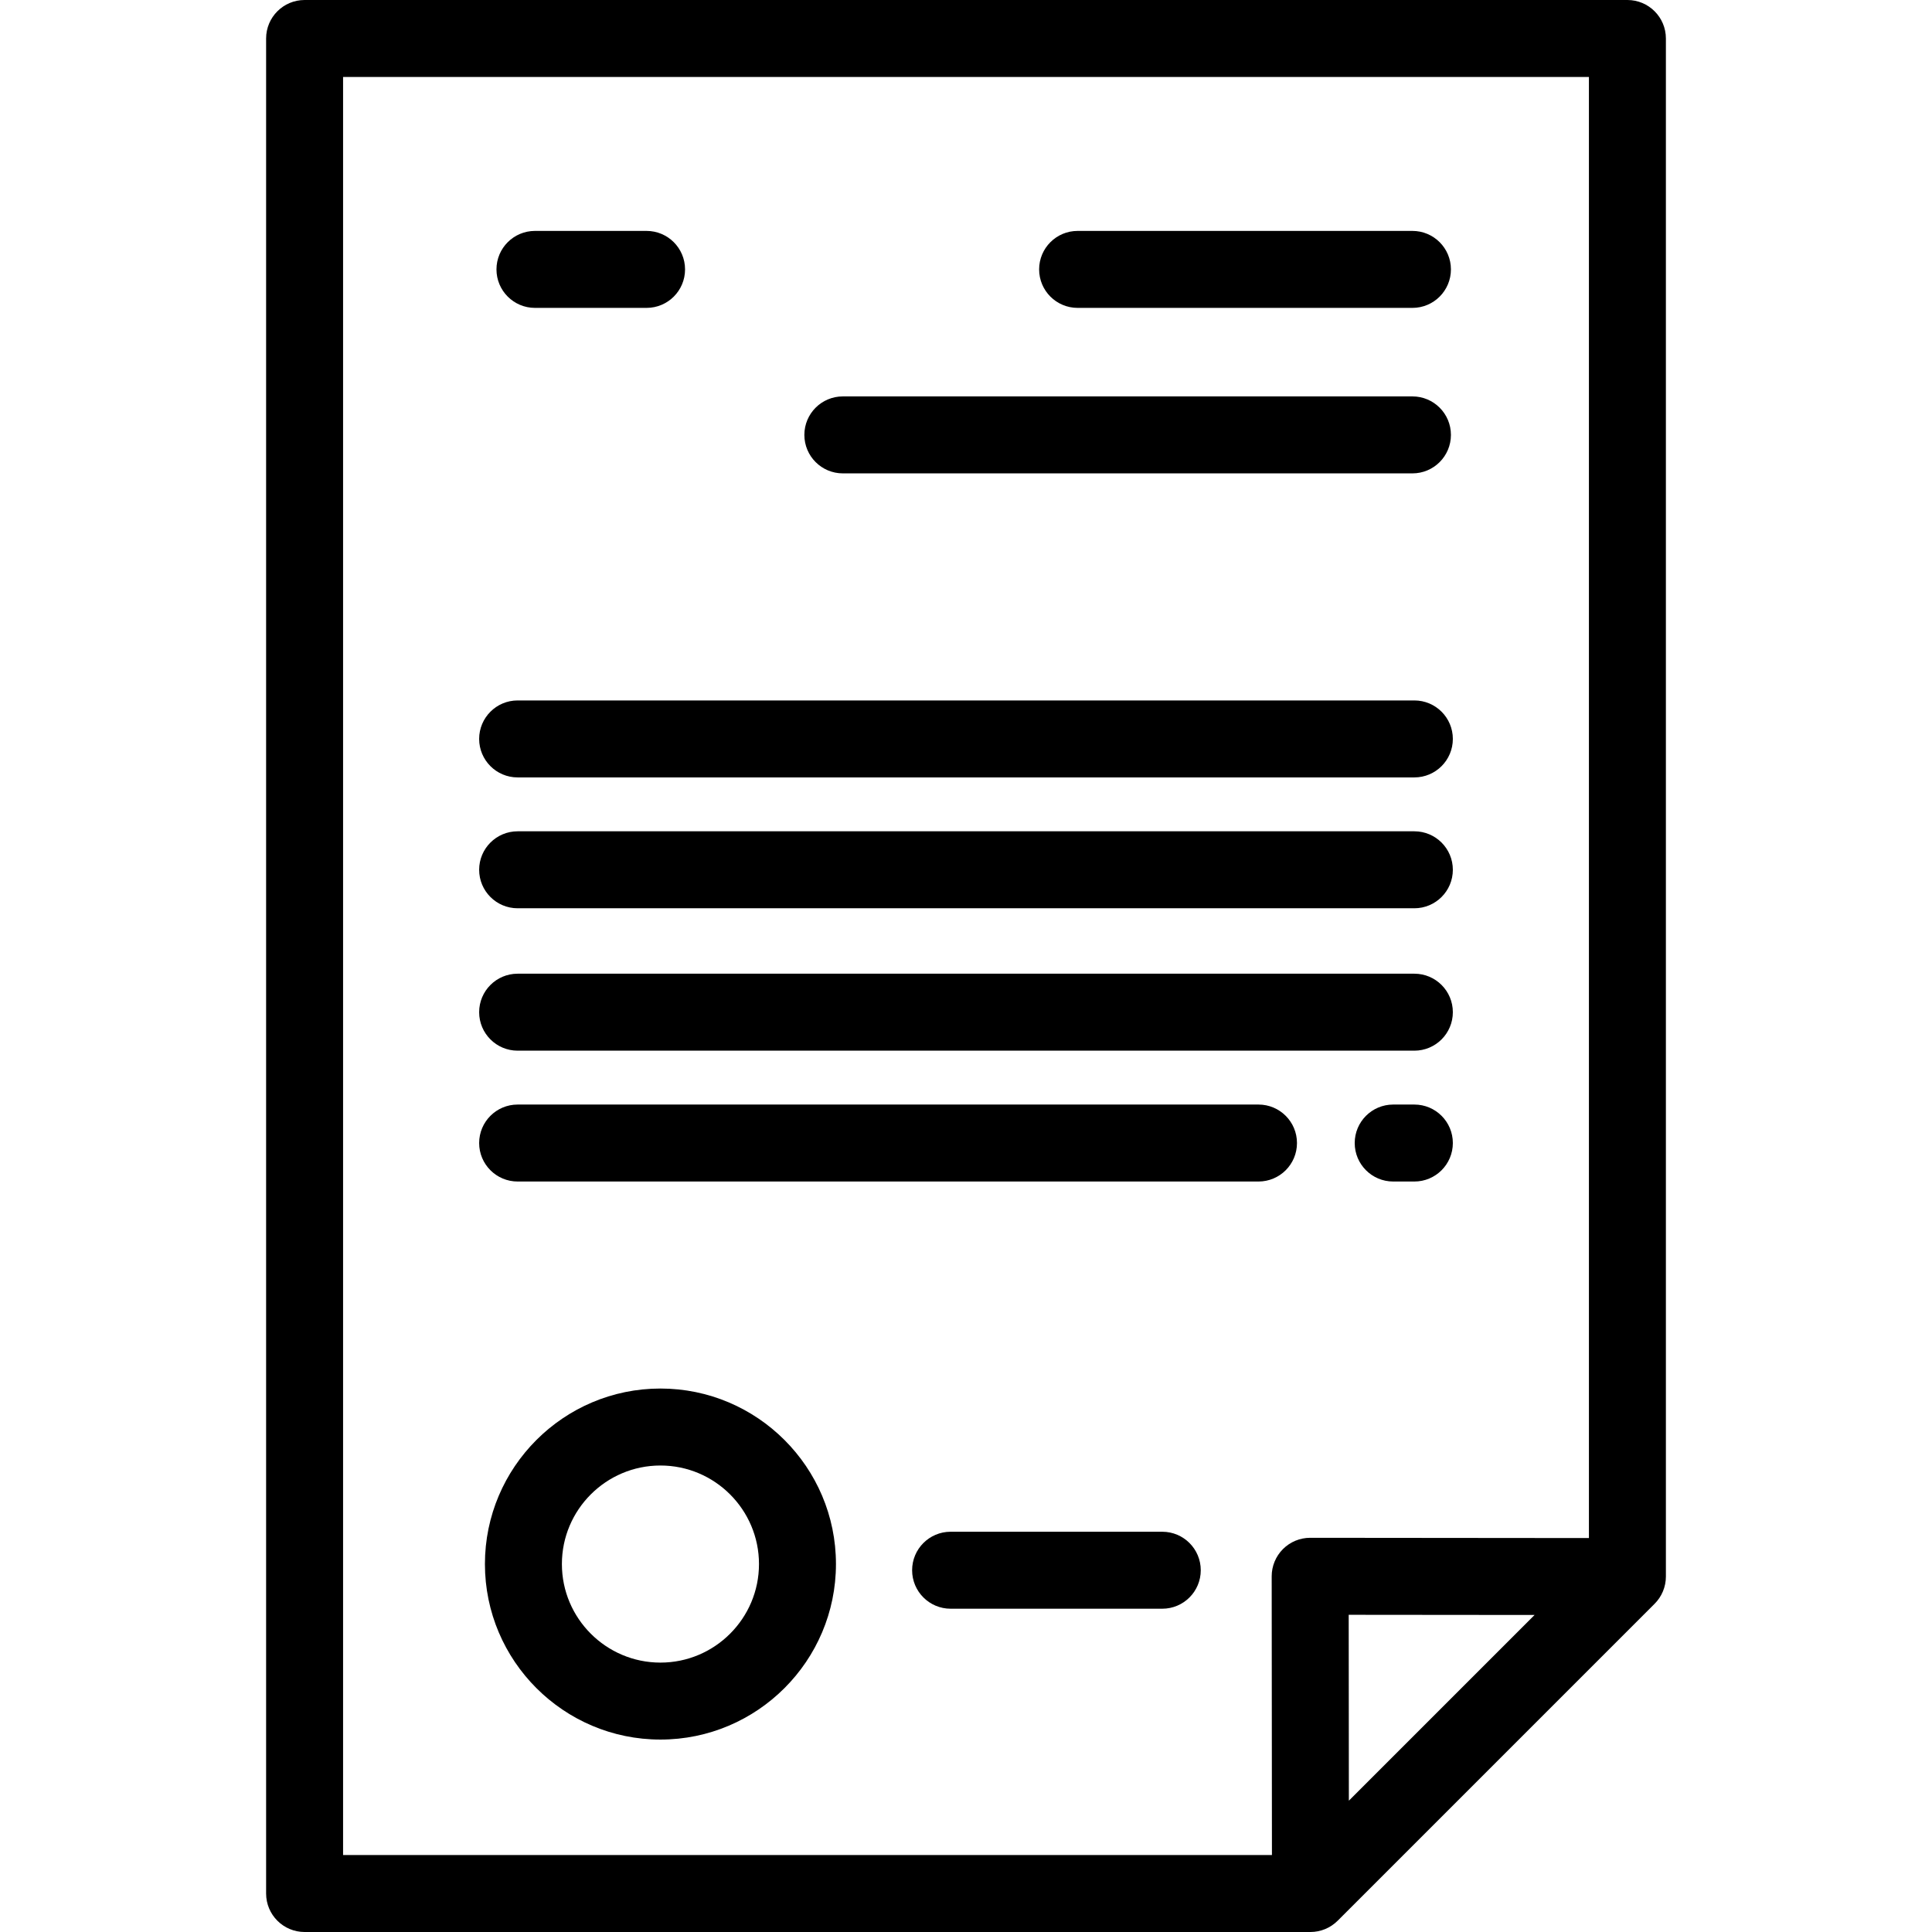
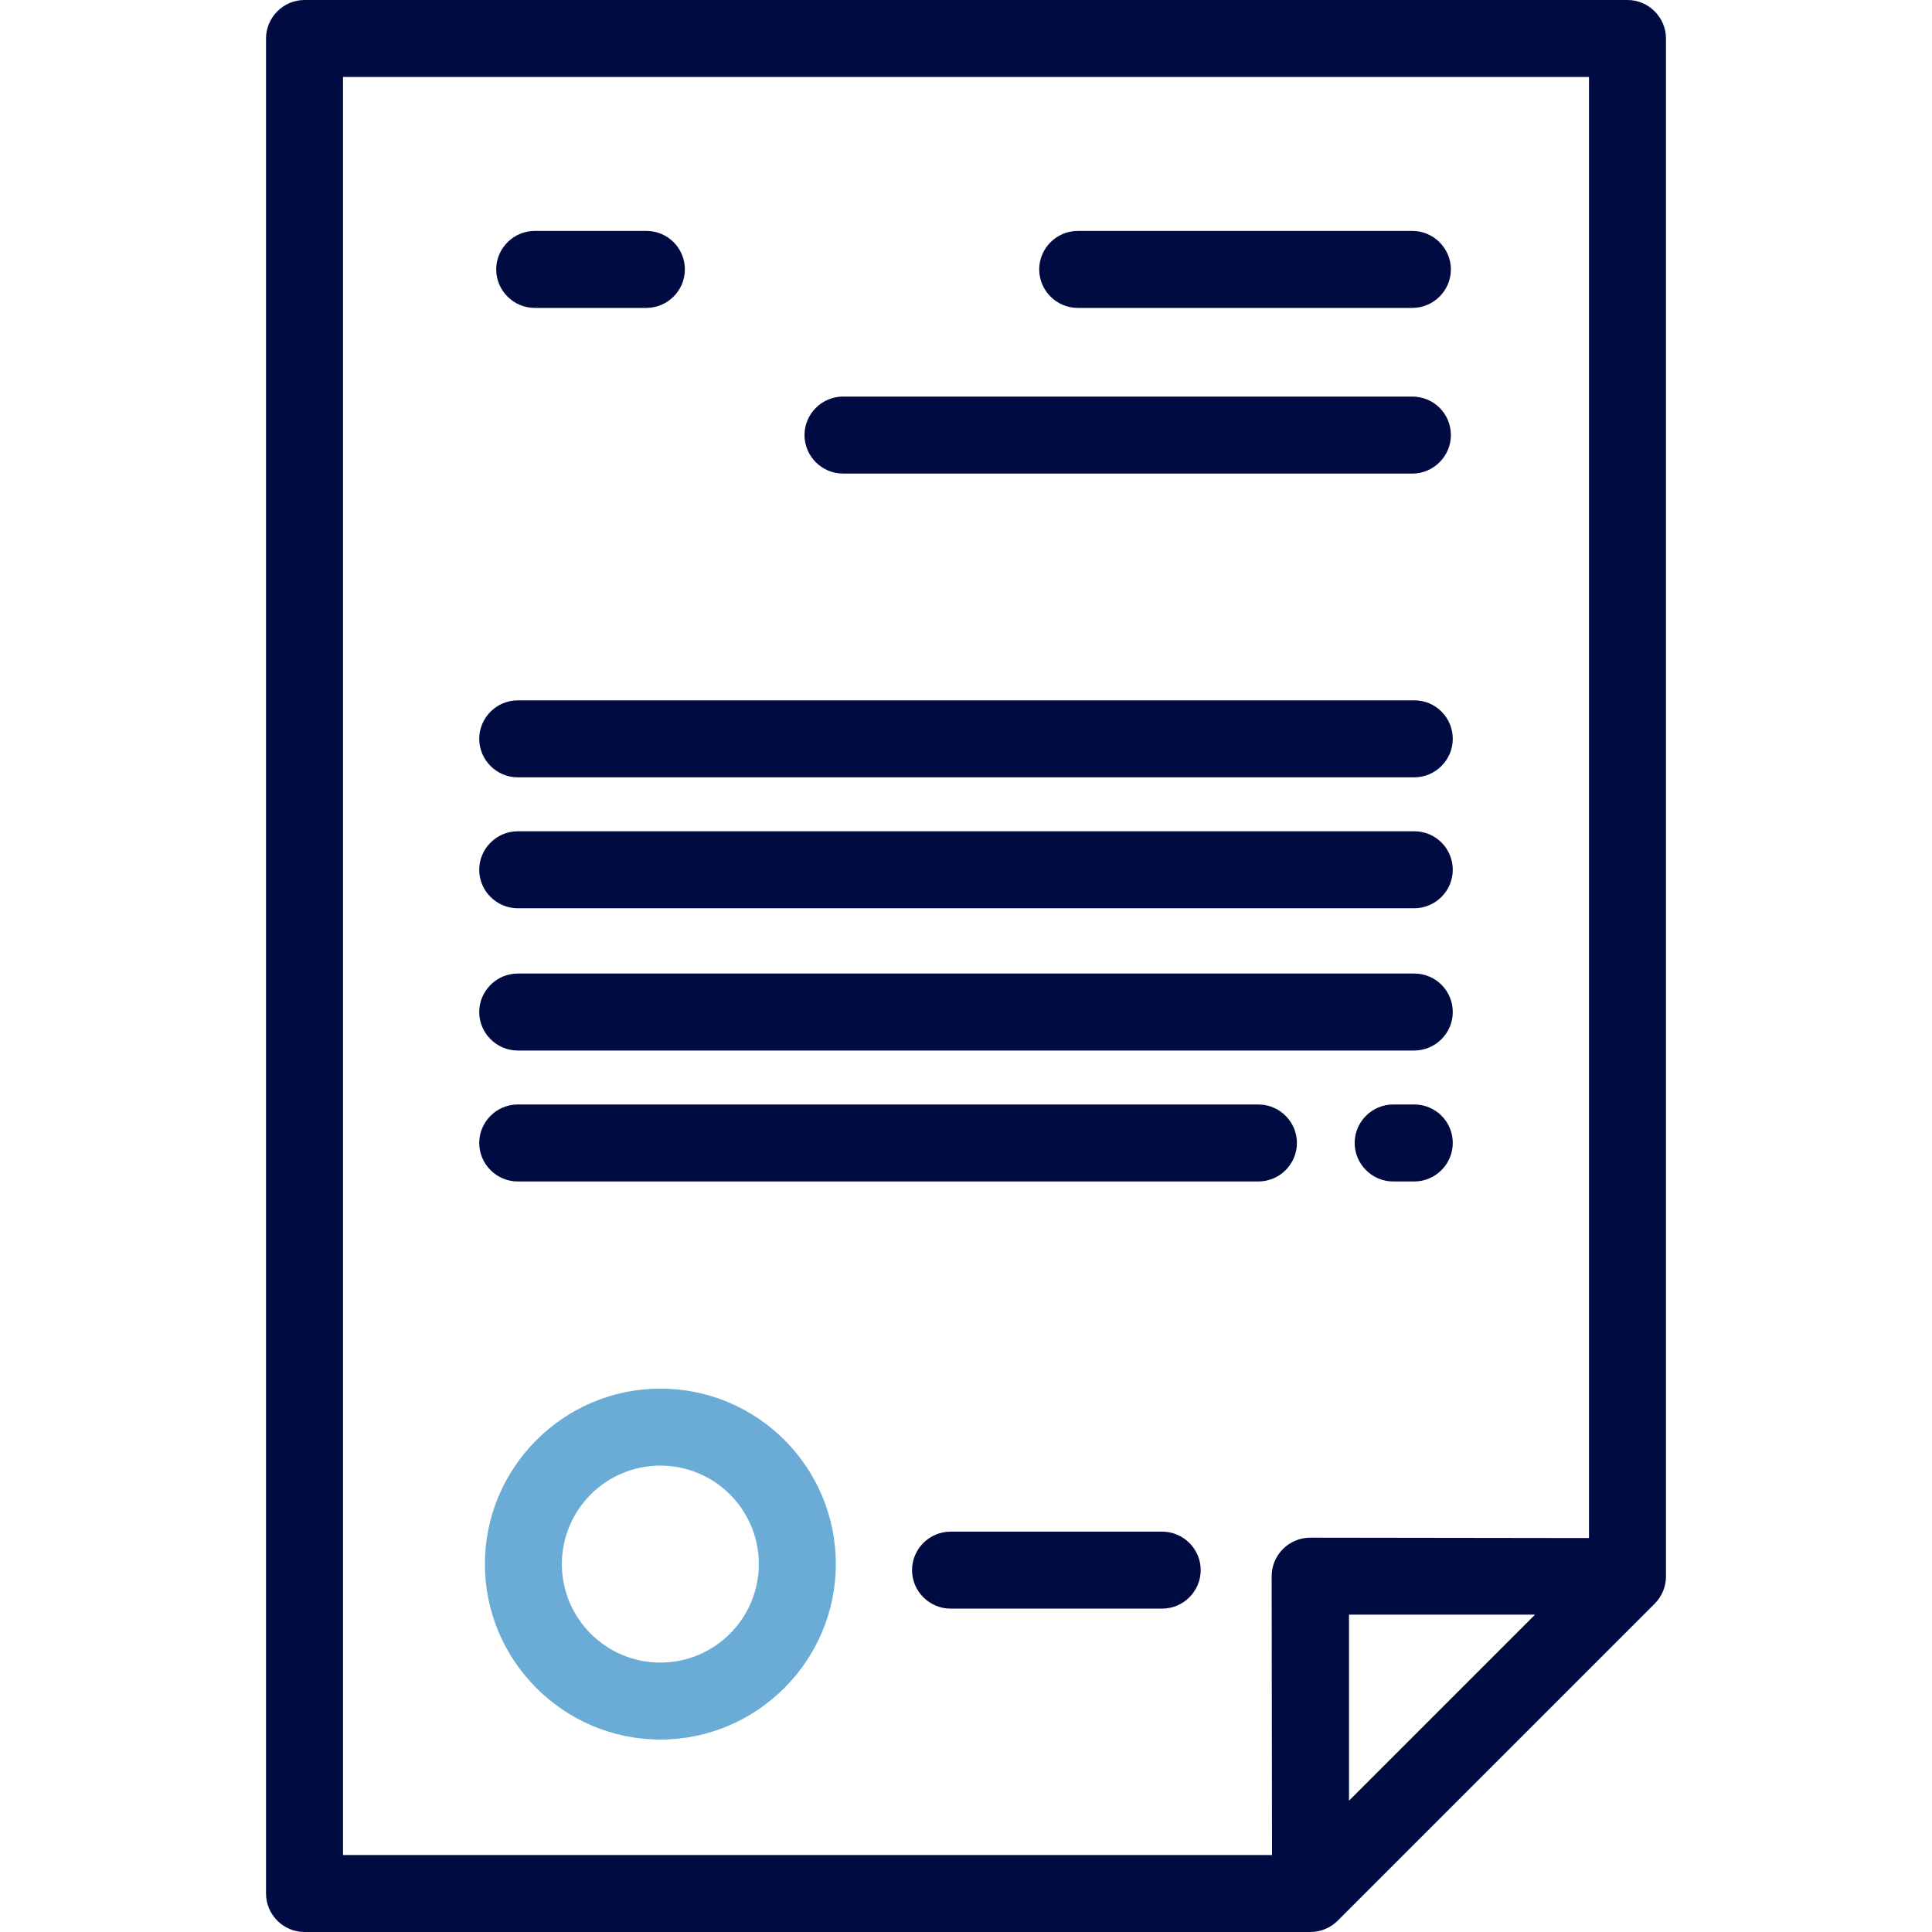
<svg xmlns="http://www.w3.org/2000/svg" version="1.1" id="Layer_1" x="0px" y="0px" viewBox="0 0 512 512" style="enable-background:new 0 0 512 512;" xml:space="preserve">
+   <style type="text/css">
+ 	.st0{fill:#000C41;}
+ 	.st1{fill:#6AACD5;}
+ </style>
  <g>
    <g>
-       <path d="M431.279,0H80.721c-5.632,0-10.199,4.566-10.199,10.199v491.602c0,5.633,4.567,10.199,10.199,10.199h266.562    c2.705,0,5.298-1.075,7.212-2.987l83.997-83.998c1.912-1.912,2.987-4.506,2.987-7.212V10.199C441.479,4.566,436.912,0,431.279,0z     M357.463,477.196l-0.044-49.257l49.257,0.045L357.463,477.196z M421.081,407.599l-73.862-0.067c-0.003,0-0.006,0-0.009,0    c-2.705,0-5.299,1.075-7.212,2.987c-1.914,1.915-2.989,4.513-2.987,7.221l0.066,73.862H90.92V20.398h330.161V407.599z" />
+       <path class="st0" d="M431.3,0H80.7c-5.6,0-10.2,4.6-10.2,10.2v491.6c0,5.6,4.6,10.2,10.2,10.2h266.6c2.7,0,5.3-1.1,7.2-3l84-84    c1.9-1.9,3-4.5,3-7.2V10.2C441.5,4.6,436.9,0,431.3,0z M357.5,477.2l0-49.3l49.3,0L357.5,477.2z M421.1,407.6l-73.9-0.1    c0,0,0,0,0,0c-2.7,0-5.3,1.1-7.2,3c-1.9,1.9-3,4.5-3,7.2l0.1,73.9H90.9V20.4h330.2V407.6z" />
    </g>
  </g>
  <g>
    <g>
-       <path d="M175.023,367.976c-25.647,0-46.513,20.865-46.513,46.513c0,25.649,20.867,46.514,46.513,46.514    c25.648,0,46.514-20.865,46.514-46.514C221.539,388.842,200.672,367.976,175.023,367.976z M175.023,440.606    c-14.4,0-26.115-11.716-26.115-26.116c0-14.4,11.715-26.115,26.115-26.115s26.116,11.715,26.116,26.115    S189.425,440.606,175.023,440.606z" />
+       <path class="st1" d="M175,368c-25.6,0-46.5,20.9-46.5,46.5c0,25.6,20.9,46.5,46.5,46.5c25.6,0,46.5-20.9,46.5-46.5    C221.5,388.8,200.7,368,175,368z M175,440.6c-14.4,0-26.1-11.7-26.1-26.1s11.7-26.1,26.1-26.1s26.1,11.7,26.1,26.1    S189.4,440.6,175,440.6z" />
    </g>
  </g>
  <g>
    <g>
-       <path d="M308.016,405.928H251.92c-5.632,0-10.199,4.566-10.199,10.199s4.567,10.199,10.199,10.199h56.096    c5.632,0,10.199-4.566,10.199-10.199S313.648,405.928,308.016,405.928z" />
+       <path class="st0" d="M308,405.9h-56.1c-5.6,0-10.2,4.6-10.2,10.2s4.6,10.2,10.2,10.2H308c5.6,0,10.2-4.6,10.2-10.2    S313.6,405.9,308,405.9z" />
    </g>
  </g>
  <g>
    <g>
-       <path d="M171.347,61.195h-29.578c-5.632,0-10.199,4.566-10.199,10.199c0,5.633,4.567,10.199,10.199,10.199h29.578    c5.632,0,10.199-4.566,10.199-10.199C181.546,65.761,176.979,61.195,171.347,61.195z" />
+       <path class="st0" d="M171.3,61.2h-29.6c-5.6,0-10.2,4.6-10.2,10.2c0,5.6,4.6,10.2,10.2,10.2h29.6c5.6,0,10.2-4.6,10.2-10.2    S177,61.2,171.3,61.2z" />
    </g>
  </g>
  <g>
    <g>
-       <path d="M374.311,61.195h-88.733c-5.632,0-10.199,4.566-10.199,10.199c0,5.633,4.567,10.199,10.199,10.199h88.733    c5.632,0,10.199-4.566,10.199-10.199C384.51,65.761,379.943,61.195,374.311,61.195z" />
+       <path class="st0" d="M374.3,61.2h-88.7c-5.6,0-10.2,4.6-10.2,10.2c0,5.6,4.6,10.2,10.2,10.2h88.7c5.6,0,10.2-4.6,10.2-10.2    S379.9,61.2,374.3,61.2z" />
    </g>
  </g>
  <g>
    <g>
-       <path d="M374.311,105.052H223.363c-5.632,0-10.199,4.566-10.199,10.199c0,5.633,4.567,10.199,10.199,10.199h150.948    c5.632,0,10.199-4.566,10.199-10.199C384.51,109.618,379.943,105.052,374.311,105.052z" />
+       <path class="st0" d="M374.3,105.1H223.4c-5.6,0-10.2,4.6-10.2,10.2c0,5.6,4.6,10.2,10.2,10.2h150.9c5.6,0,10.2-4.6,10.2-10.2    C384.5,109.6,379.9,105.1,374.3,105.1z" />
    </g>
  </g>
  <g>
    <g>
-       <path d="M374.821,185.625H137.179c-5.632,0-10.199,4.566-10.199,10.199s4.567,10.199,10.199,10.199h237.641    c5.632,0,10.199-4.566,10.199-10.199S380.453,185.625,374.821,185.625z" />
+       <path class="st0" d="M374.8,185.6H137.2c-5.6,0-10.2,4.6-10.2,10.2s4.6,10.2,10.2,10.2h237.6c5.6,0,10.2-4.6,10.2-10.2    S380.5,185.6,374.8,185.6z" />
    </g>
  </g>
  <g>
    <g>
-       <path d="M374.821,220.303H137.179c-5.632,0-10.199,4.566-10.199,10.199c0,5.633,4.567,10.199,10.199,10.199h237.641    c5.632,0,10.199-4.566,10.199-10.199C385.02,224.869,380.453,220.303,374.821,220.303z" />
+       <path class="st0" d="M374.8,220.3H137.2c-5.6,0-10.2,4.6-10.2,10.2c0,5.6,4.6,10.2,10.2,10.2h237.6c5.6,0,10.2-4.6,10.2-10.2    C385,224.9,380.5,220.3,374.8,220.3z" />
    </g>
  </g>
  <g>
    <g>
-       <path d="M374.821,258.04H137.179c-5.632,0-10.199,4.566-10.199,10.199c0,5.633,4.567,10.199,10.199,10.199h237.641    c5.632,0,10.199-4.566,10.199-10.199C385.02,262.606,380.453,258.04,374.821,258.04z" />
+       <path class="st0" d="M374.8,258H137.2c-5.6,0-10.2,4.6-10.2,10.2s4.6,10.2,10.2,10.2h237.6c5.6,0,10.2-4.6,10.2-10.2    C385,262.6,380.5,258,374.8,258z" />
    </g>
  </g>
  <g>
    <g>
-       <path d="M374.821,292.717h-5.61c-5.632,0-10.199,4.566-10.199,10.199c0,5.633,4.567,10.199,10.199,10.199h5.61    c5.632,0,10.199-4.566,10.199-10.199C385.02,297.283,380.453,292.717,374.821,292.717z" />
+       <path class="st0" d="M374.8,292.7h-5.6c-5.6,0-10.2,4.6-10.2,10.2s4.6,10.2,10.2,10.2h5.6c5.6,0,10.2-4.6,10.2-10.2    C385,297.3,380.5,292.7,374.8,292.7z" />
    </g>
  </g>
  <g>
    <g>
-       <path d="M333.514,292.717H137.179c-5.632,0-10.199,4.566-10.199,10.199c0,5.633,4.567,10.199,10.199,10.199h196.335    c5.632,0,10.199-4.566,10.199-10.199C343.713,297.283,339.146,292.717,333.514,292.717z" />
+       <path class="st0" d="M333.5,292.7H137.2c-5.6,0-10.2,4.6-10.2,10.2s4.6,10.2,10.2,10.2h196.3c5.6,0,10.2-4.6,10.2-10.2    C343.7,297.3,339.1,292.7,333.5,292.7z" />
    </g>
  </g>
-   <g>
- </g>
-   <g>
- </g>
-   <g>
- </g>
-   <g>
- </g>
-   <g>
- </g>
-   <g>
- </g>
-   <g>
- </g>
-   <g>
- </g>
-   <g>
- </g>
-   <g>
- </g>
-   <g>
- </g>
-   <g>
- </g>
-   <g>
- </g>
-   <g>
- </g>
-   <g>
- </g>
</svg>
